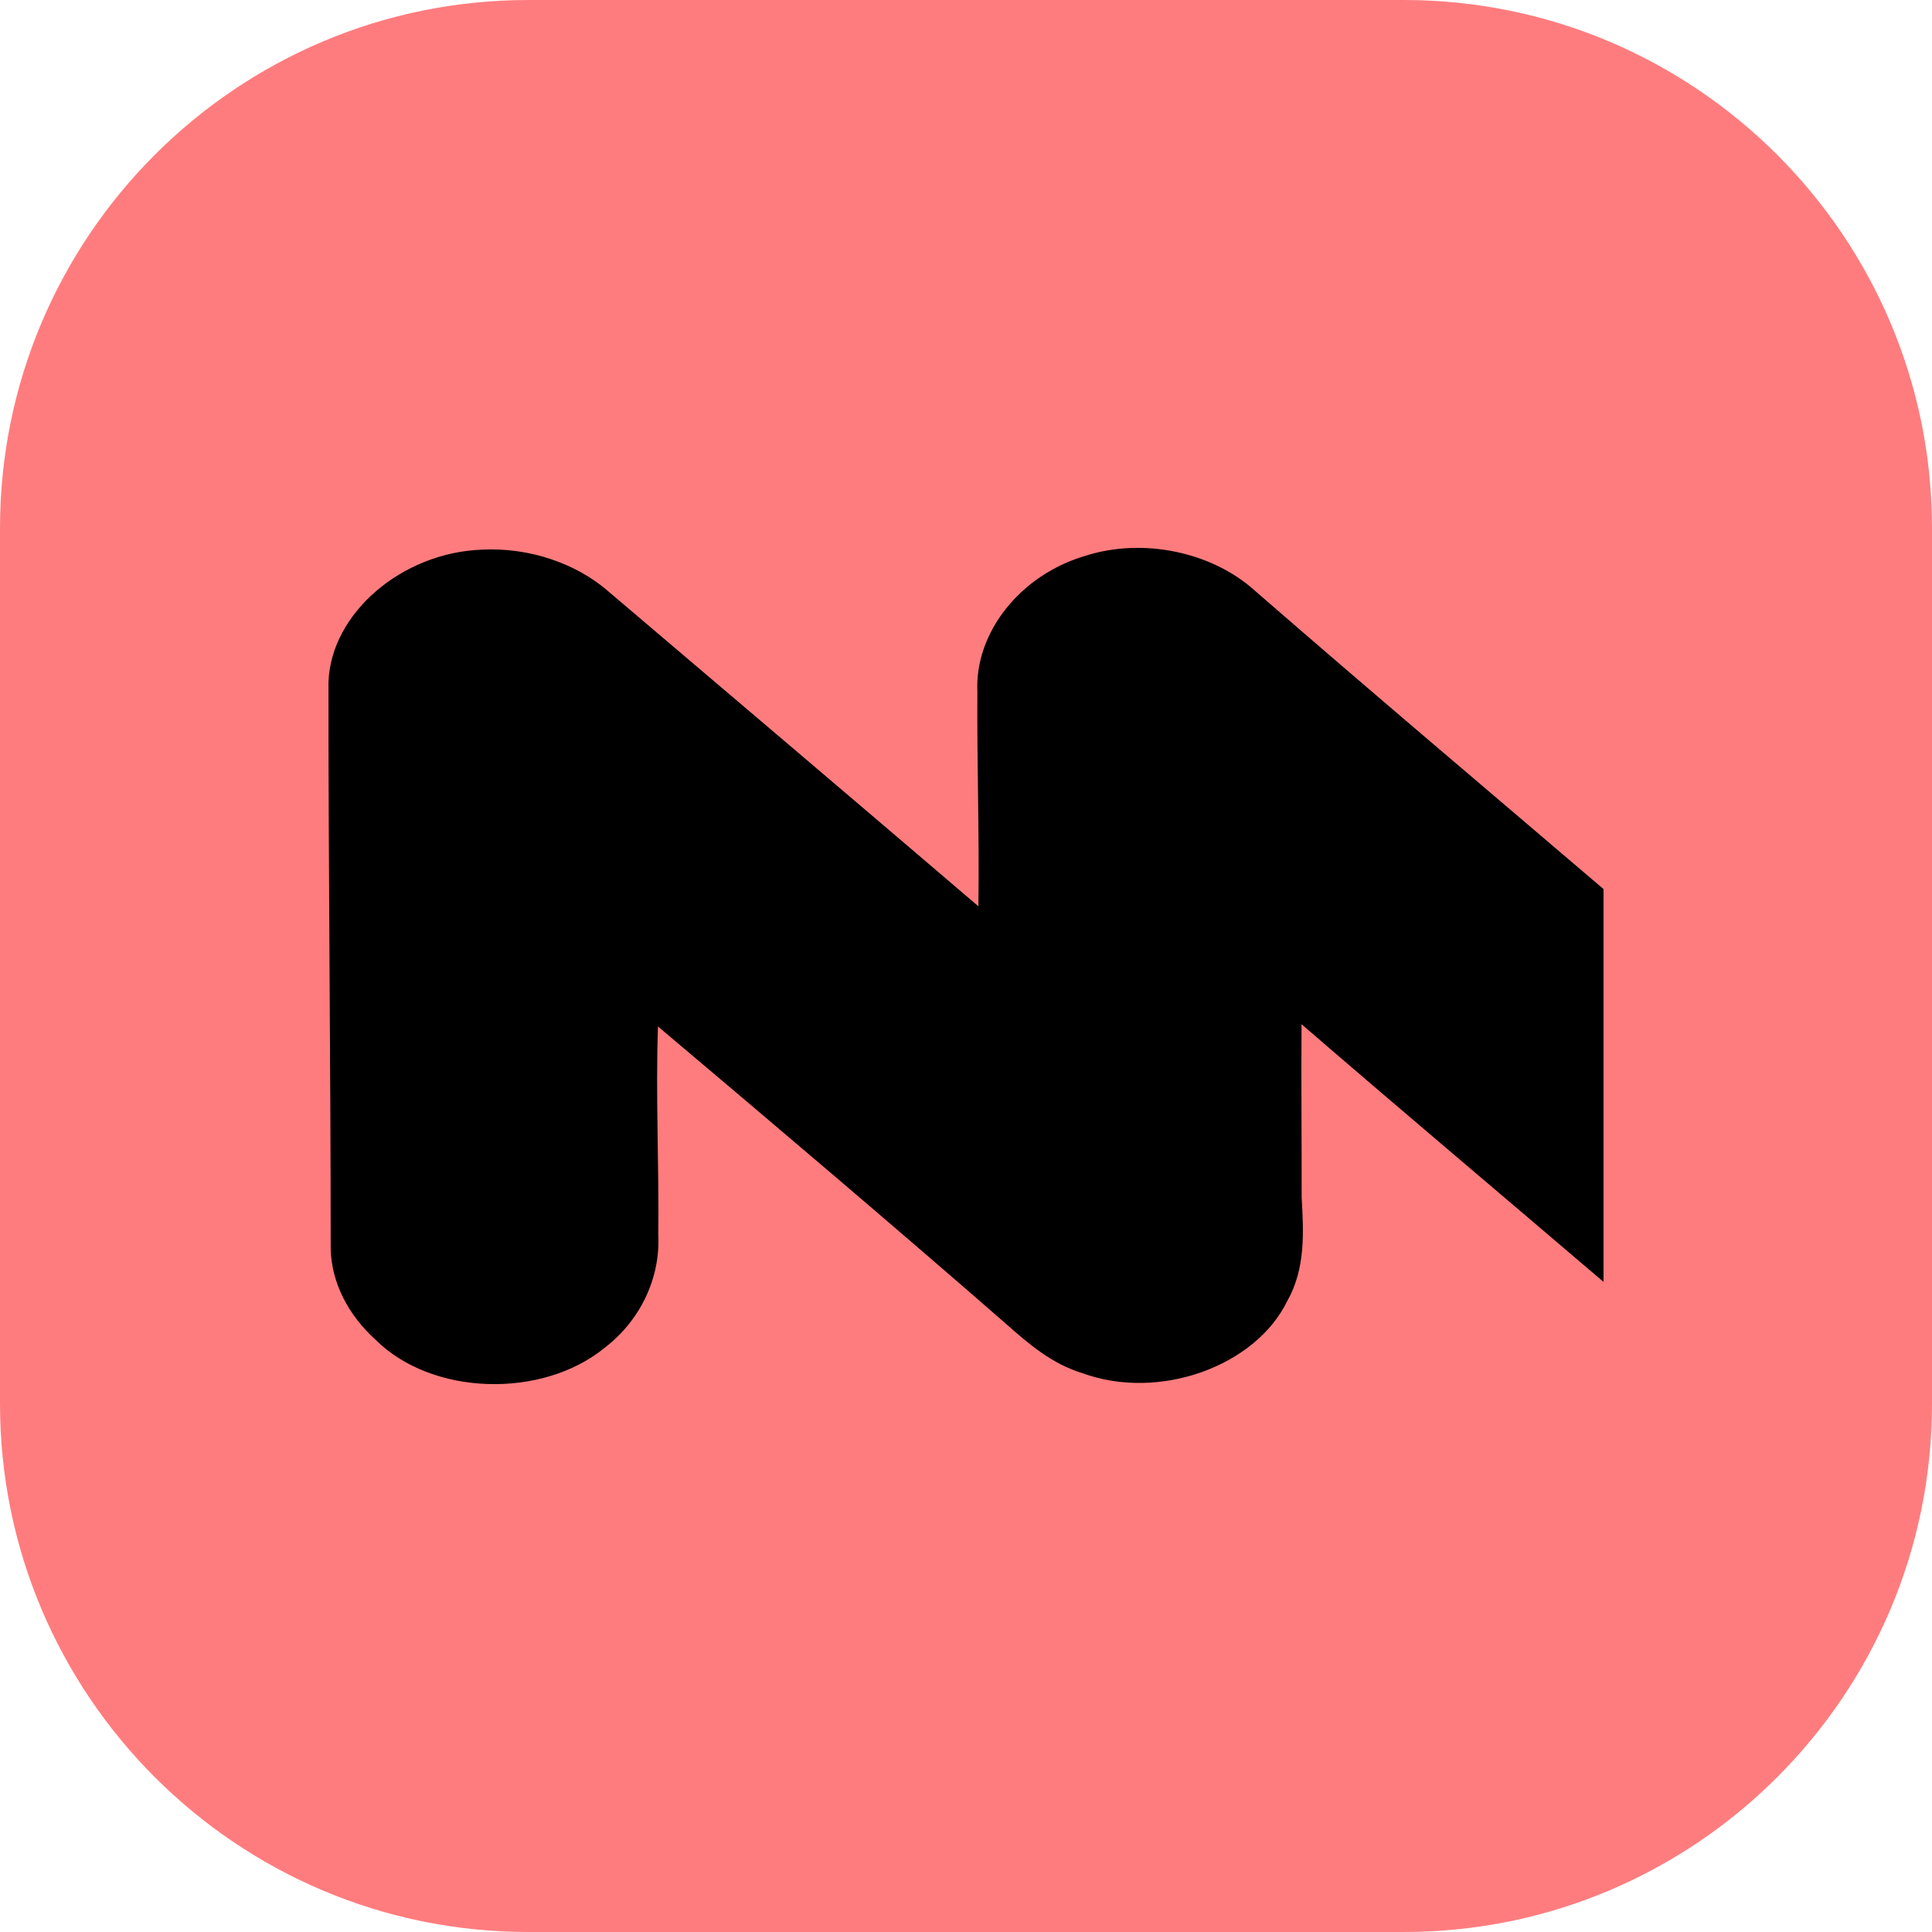
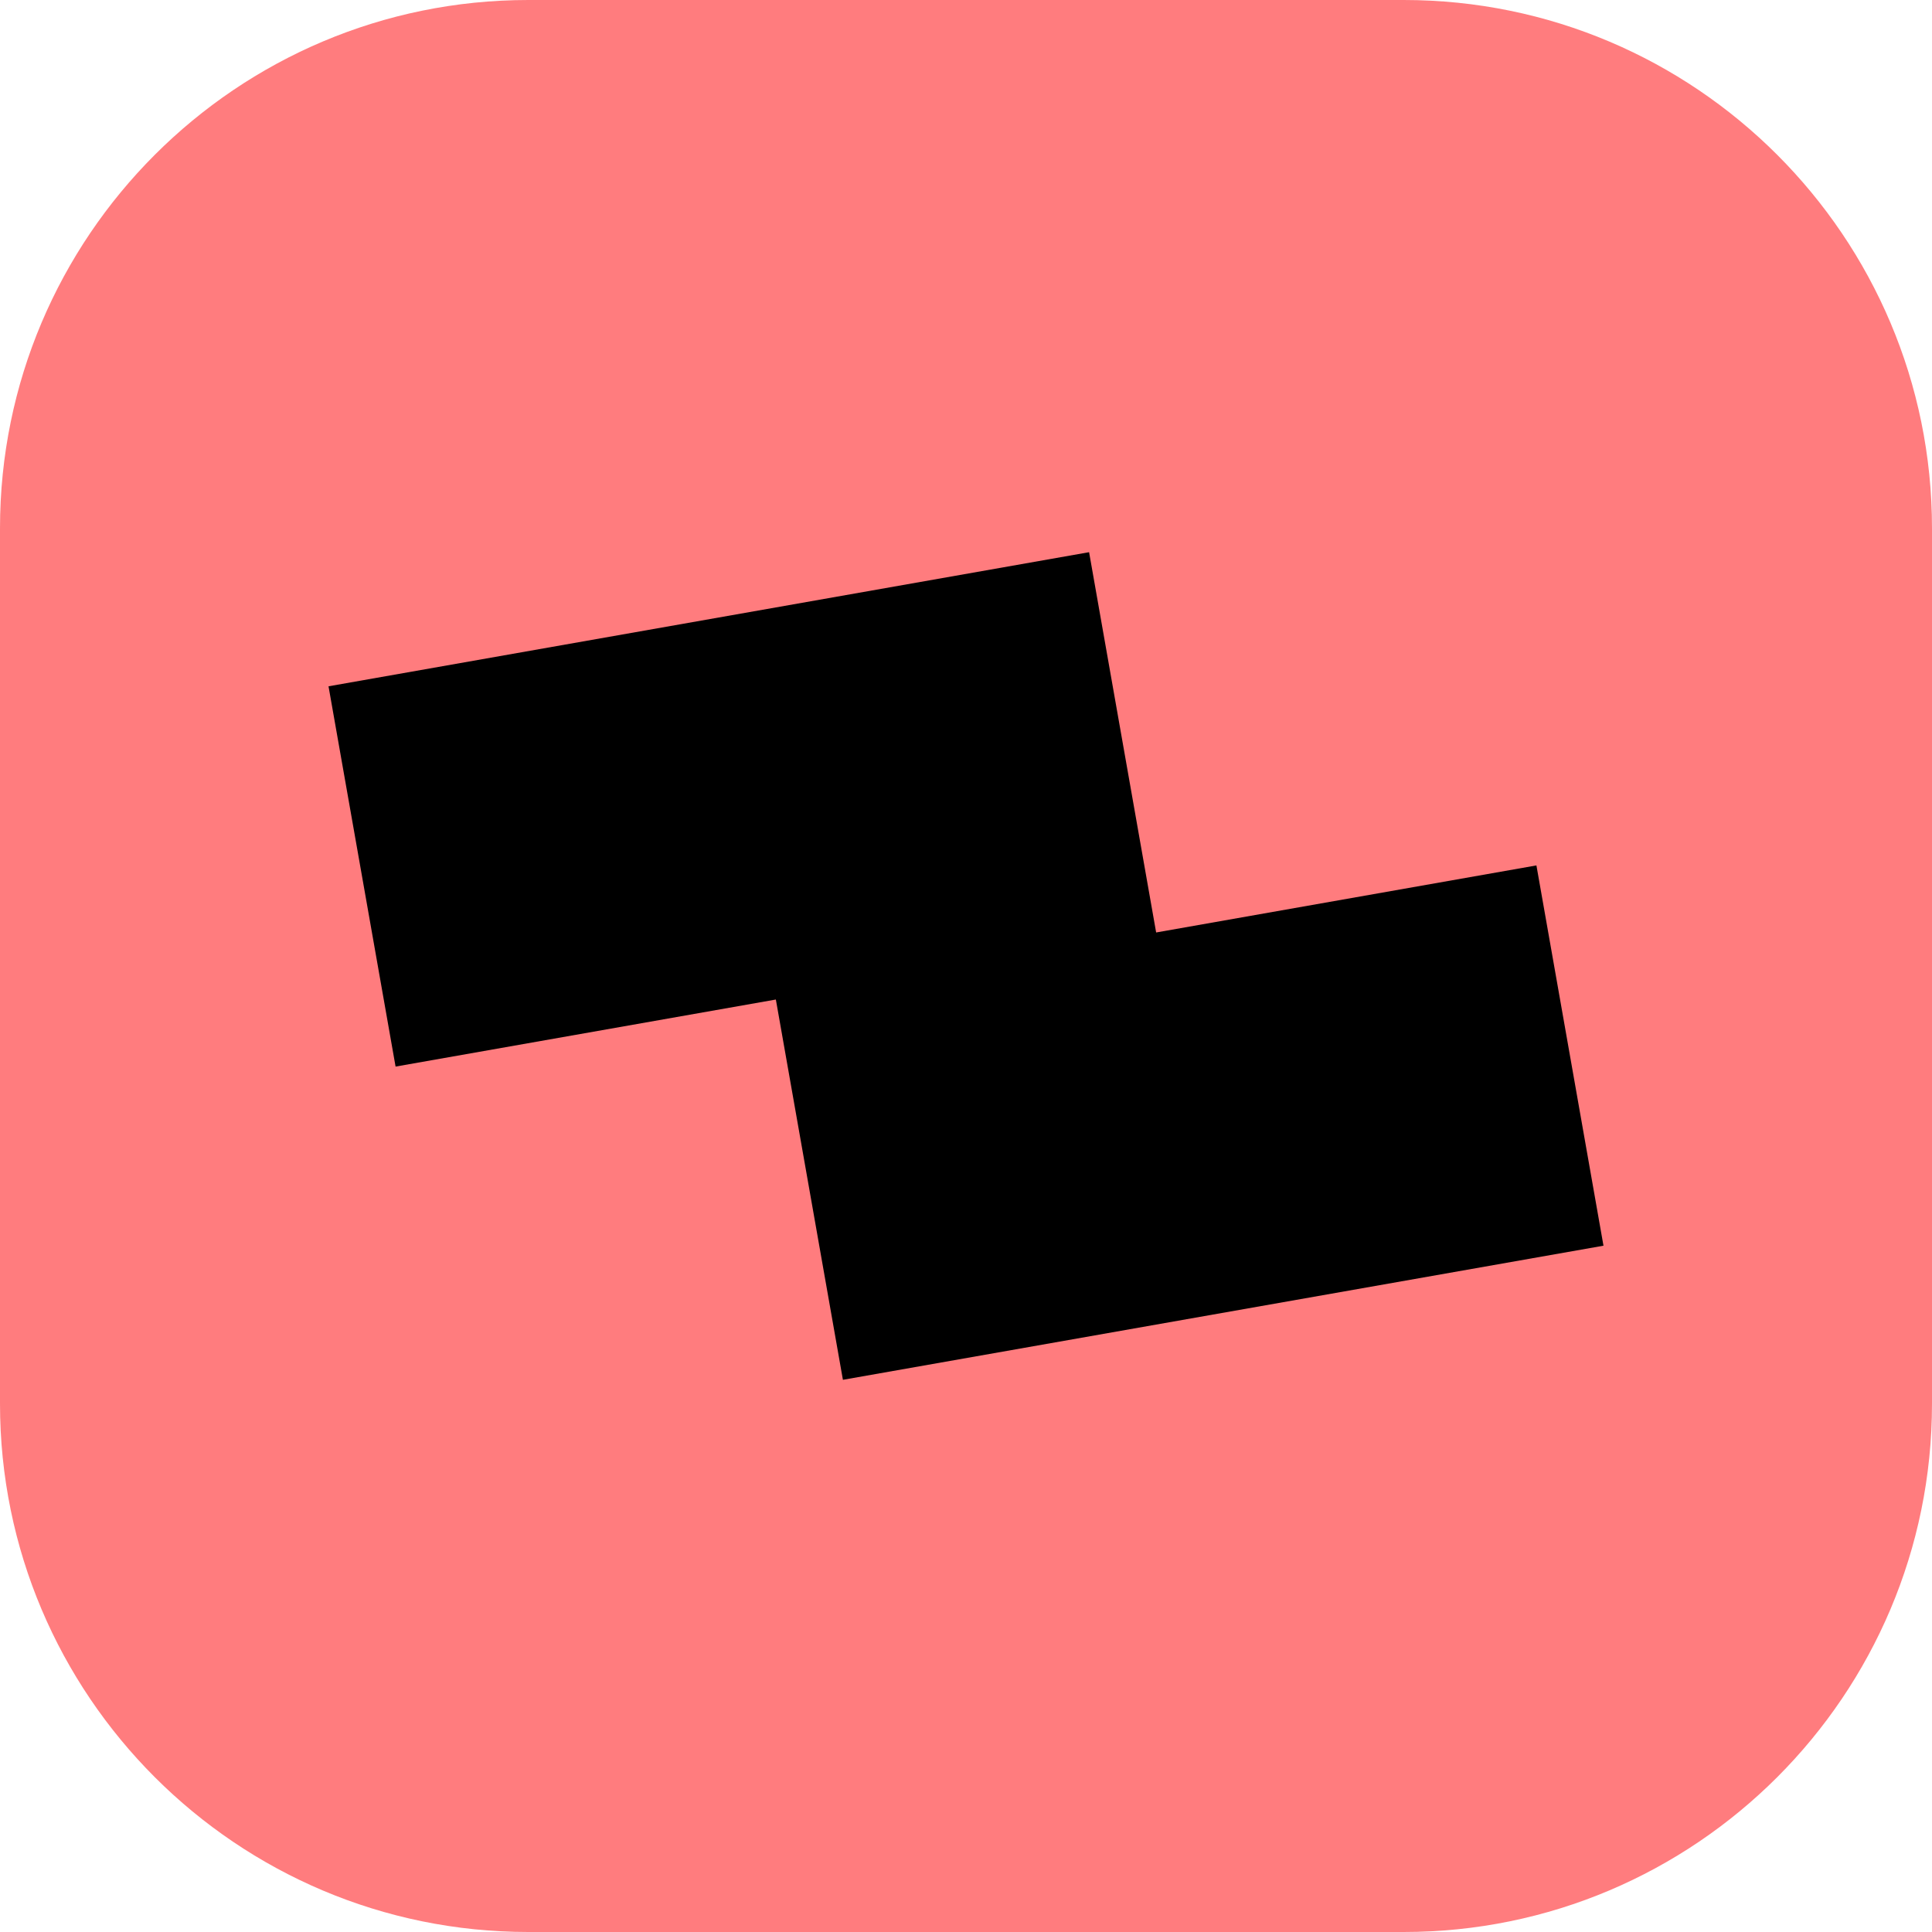
<svg xmlns="http://www.w3.org/2000/svg" width="100%" height="100%" viewBox="0 0 1024 1024" version="1.1" xml:space="preserve" style="fill-rule:evenodd;clip-rule:evenodd;stroke-linejoin:round;stroke-miterlimit:2;">
  <g id="Kakaka">
    <g id="rect2">
      <path d="M1024,280l0,464c0,154.536 -125.464,280 -280,280l-464,0c-154.536,0 -280,-125.464 -280,-280l0,-464c0,-154.536 125.464,-280 280,-280l464,0c154.536,0 280,125.464 280,280Z" style="fill:#ff7c7e;" />
    </g>
-     <path d="M849.9,471.228c-61.8,-52.782 -123.93,-105.19 -185.15,-158.479c-22.429,-20.058 -58.767,-27.957 -89.328,-18.194c-34.68,10.118 -58.818,40.715 -57.394,72.022c-0.259,37.941 1.088,75.838 0.544,113.779c-65.086,-55.669 -130.483,-111.094 -195.803,-166.63c-17.353,-15.287 -42.605,-23.719 -67.495,-22.387c-42.476,1.62 -79.953,33.836 -81.17,70.269c-0.078,100.089 1.165,200.134 1.165,300.223c0.388,17.994 9.35,35.234 23.75,48.214c29.966,29.931 88.448,31.351 121.47,4.304c19.477,-14.955 29.578,-37.697 28.412,-59.951c0.466,-36.787 -1.45,-73.619 -0.155,-110.34c61.901,52.23 123.594,104.527 184.484,157.622c11.81,10.45 24.242,21.234 40.637,26.182c40.507,14.755 91.608,-3.661 108.417,-38.318c9.687,-17.018 8.702,-36.477 7.615,-54.87c0.078,-30.597 -0.311,-61.194 -0.052,-91.813c53.04,45.816 106.728,91.018 160.053,136.568l0,-208.199Z" />
+     <g id="z">
+       <path d="M612.779,494.23l201.557,-35.54l35.54,201.557l-403.115,71.08l-35.54,-201.557l-201.557,35.54l-35.54,-201.557l403.115,-71.08l35.54,201.557Z" style="fill-rule:nonzero;" />
+     </g>
  </g>
</svg>
